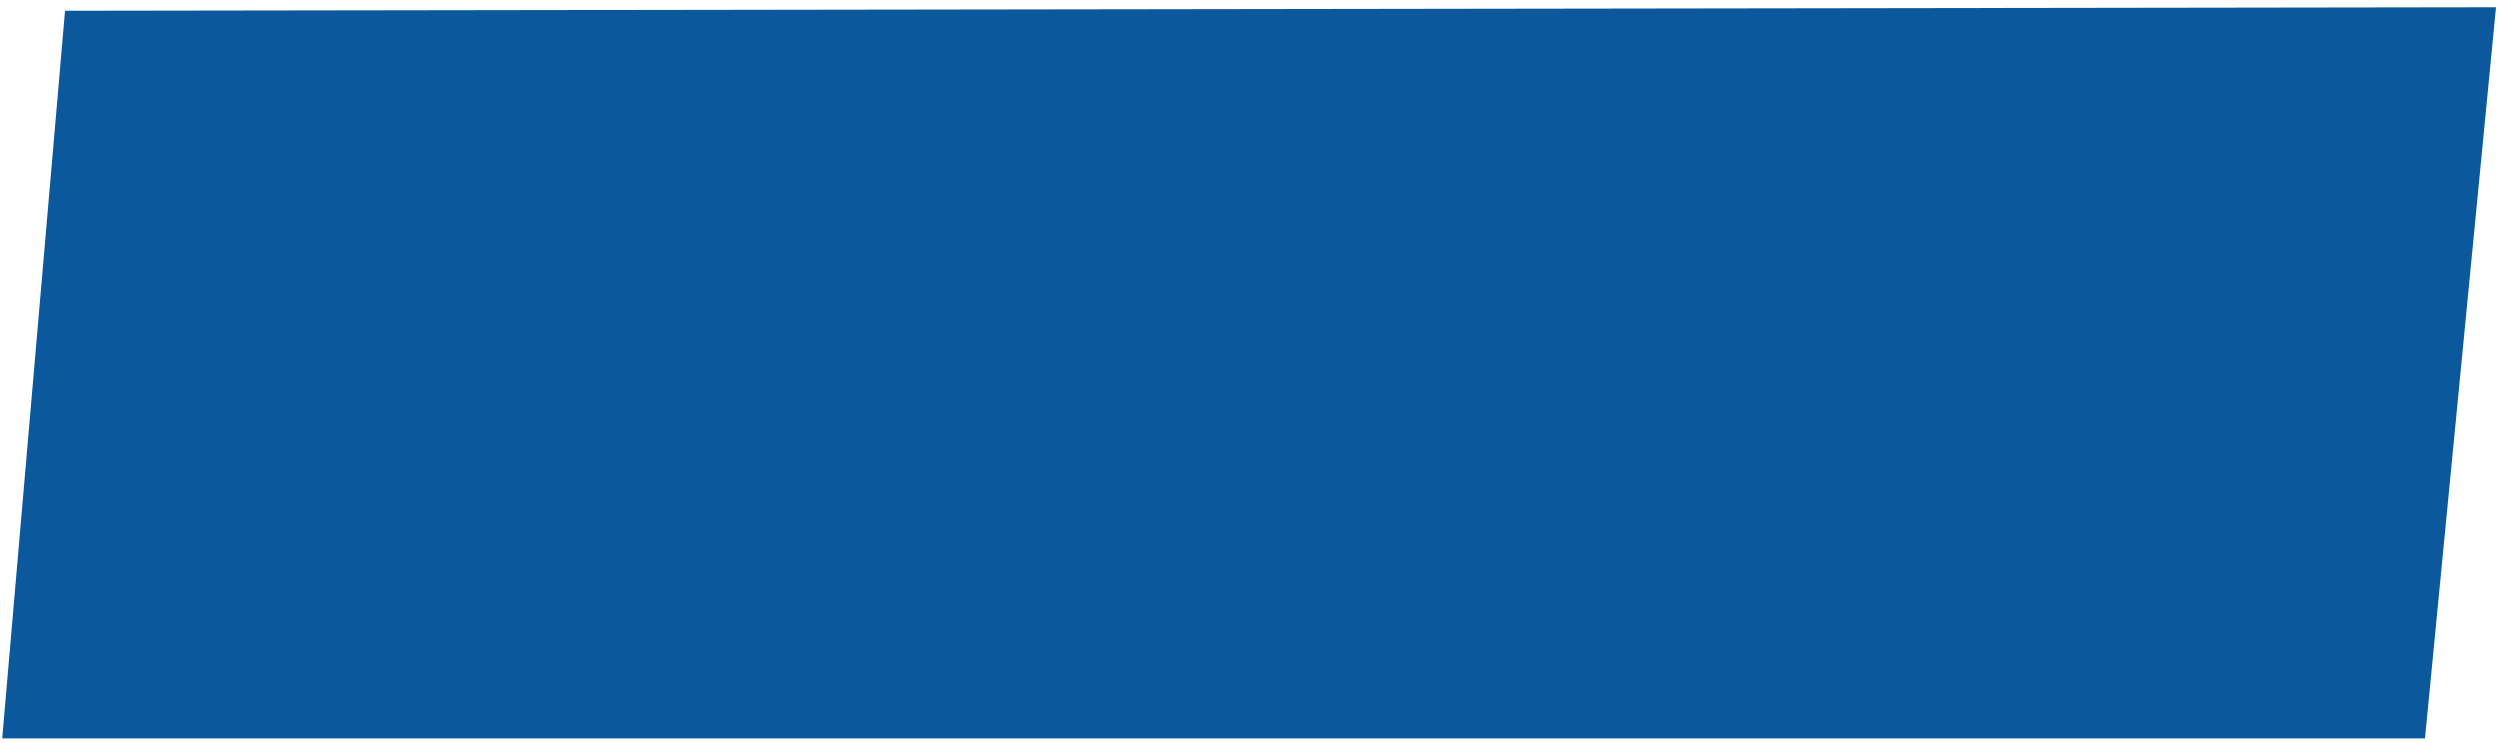
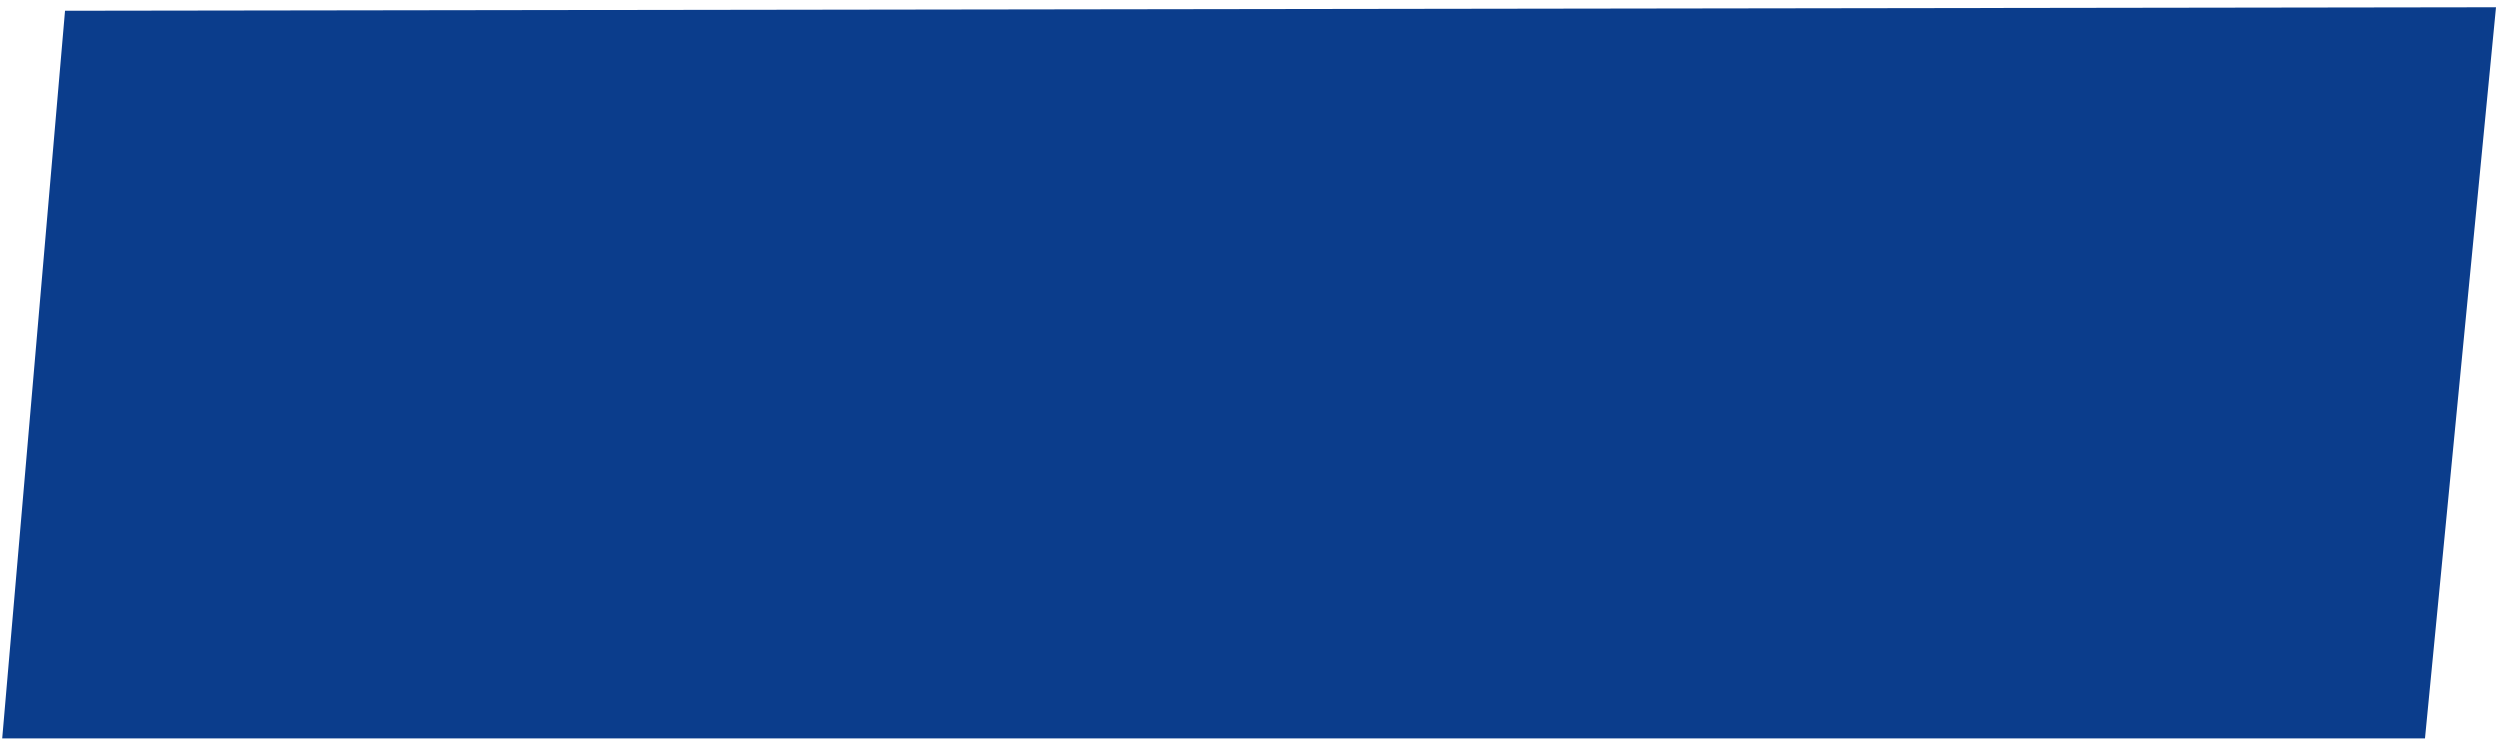
<svg xmlns="http://www.w3.org/2000/svg" width="100%" height="100%" viewBox="0 0 165 49" version="1.1" xml:space="preserve" style="fill-rule:evenodd;clip-rule:evenodd;stroke-linejoin:round;stroke-miterlimit:1.414;">
-   <path d="M4.292,0.71l-4.146,48.024l159.903,0l4.687,-48.255l-160.444,0.231Z" style="fill:#0b599c;" />
+   <path d="M4.292,0.71l-4.146,48.024l159.903,0l4.687,-48.255l-160.444,0.231Z" style="fill:#0B3D8C;" />
</svg>
